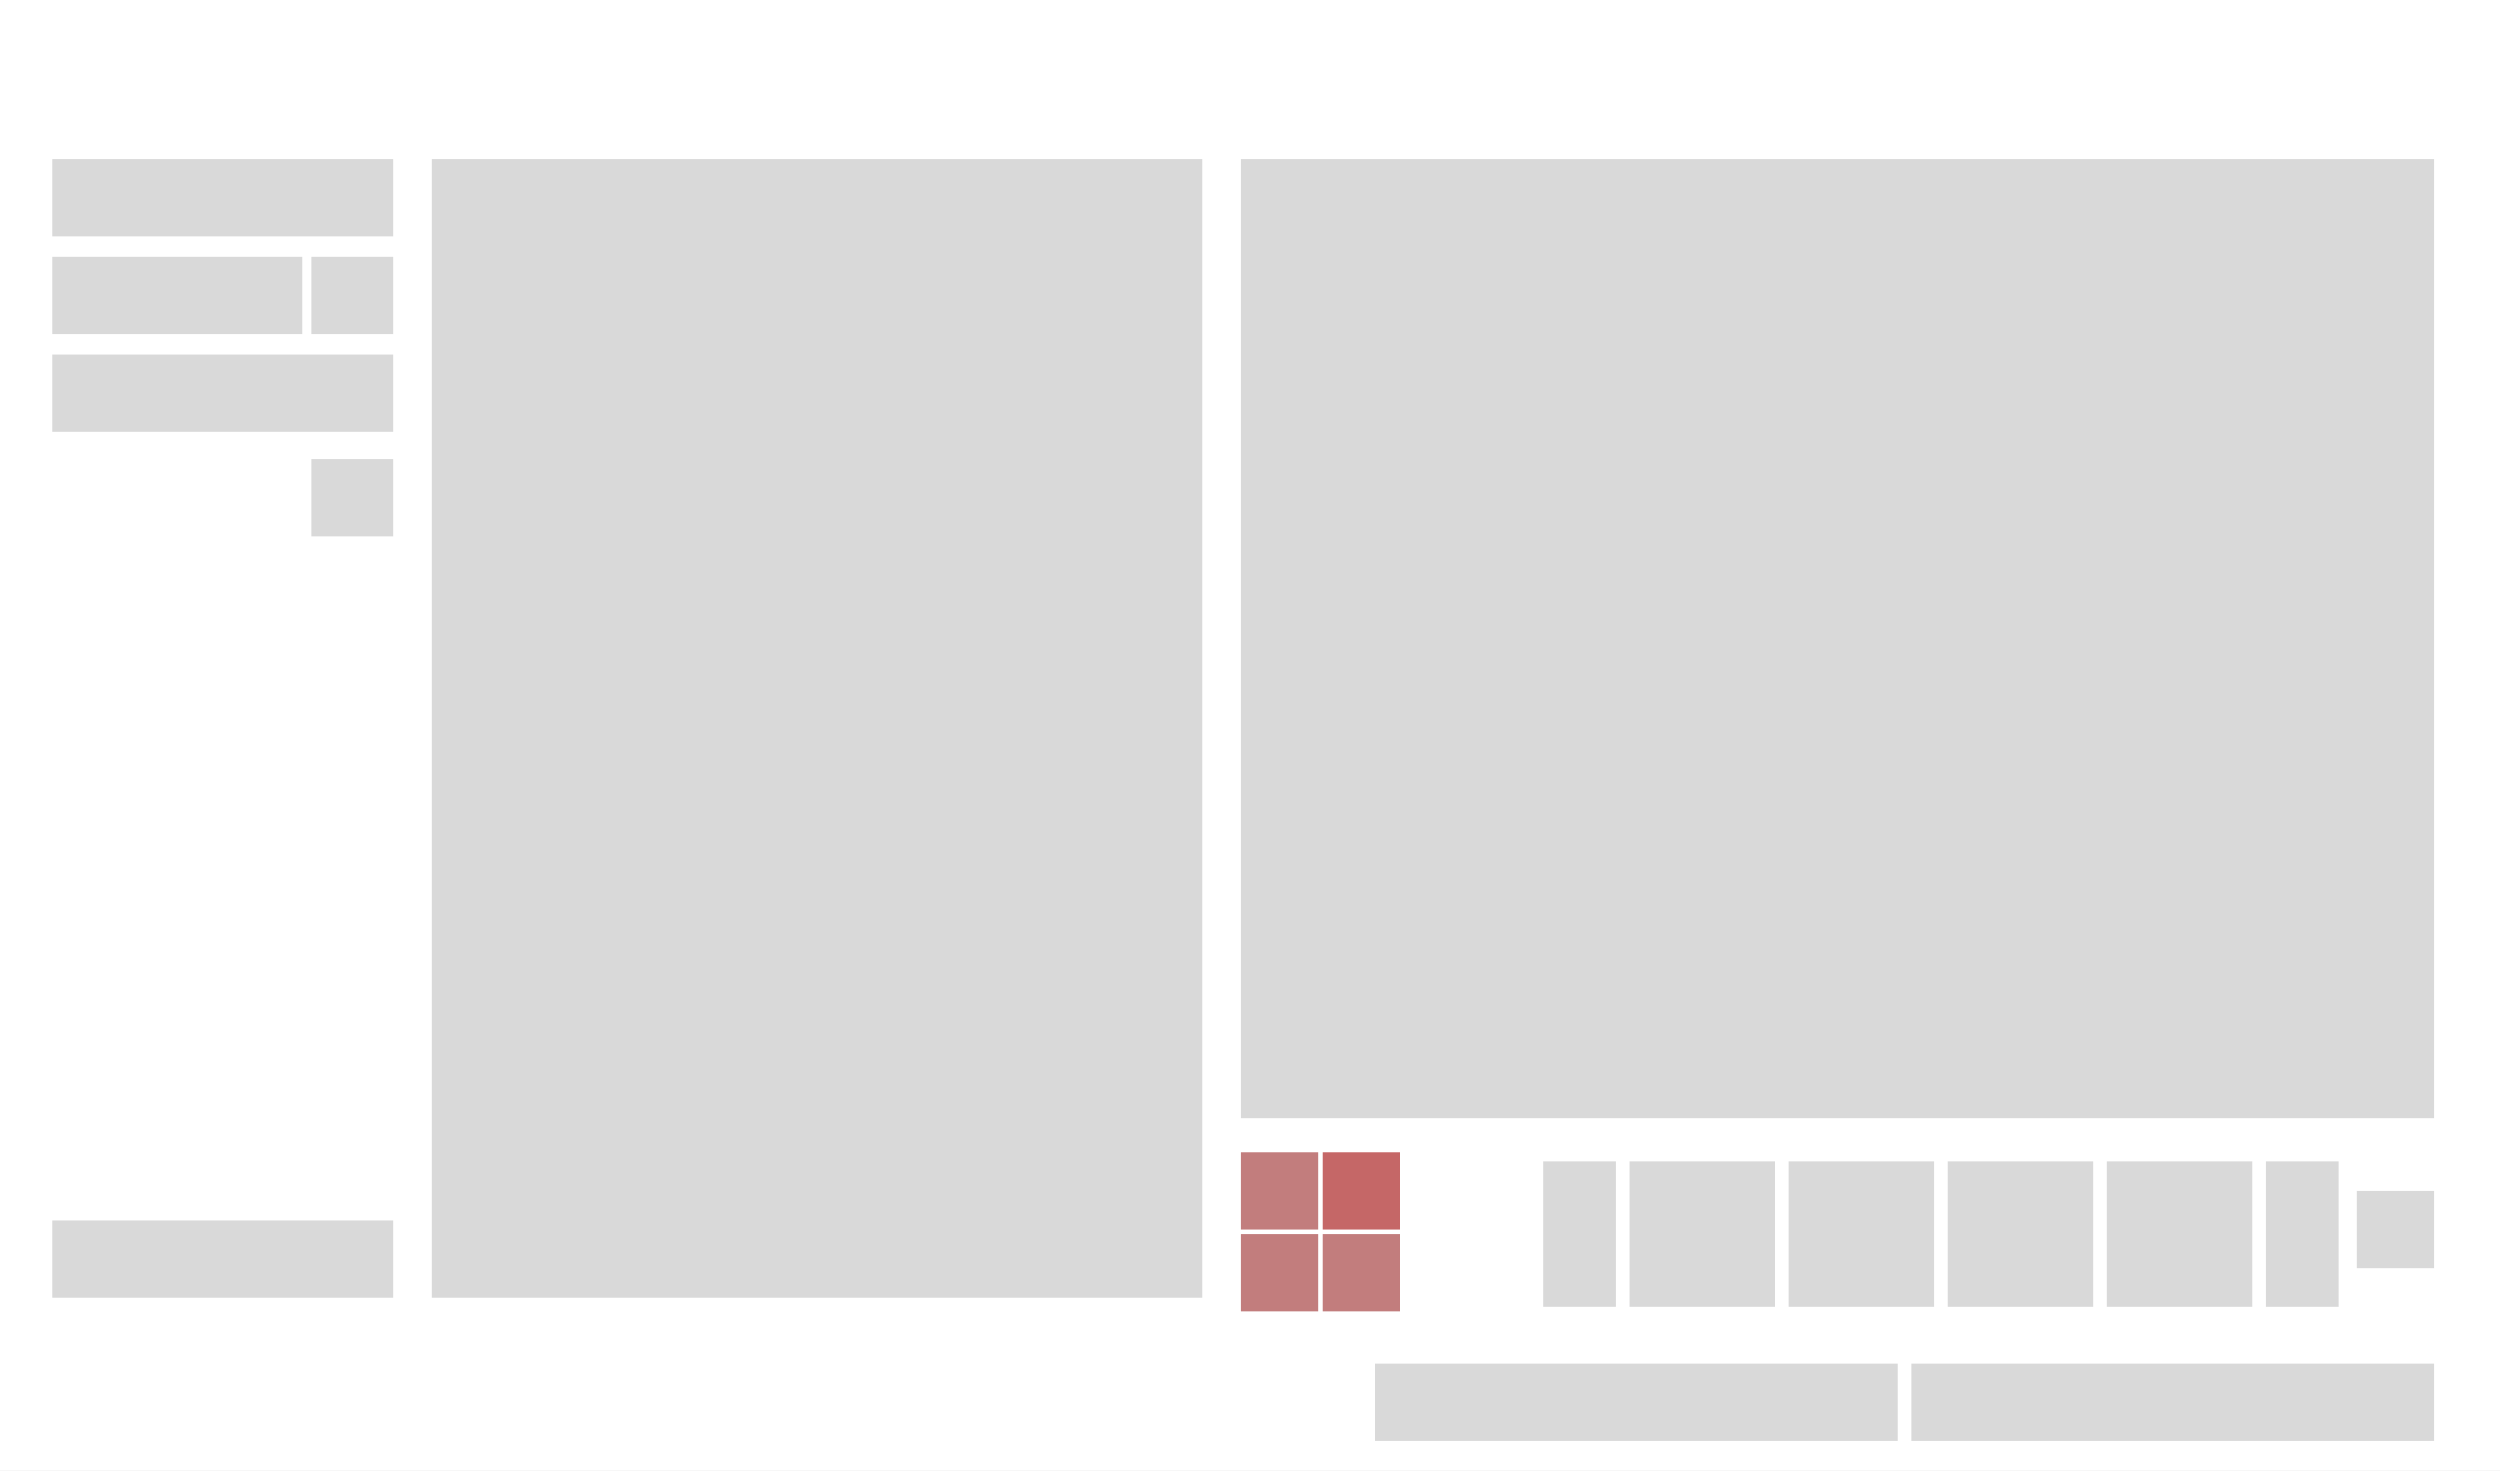
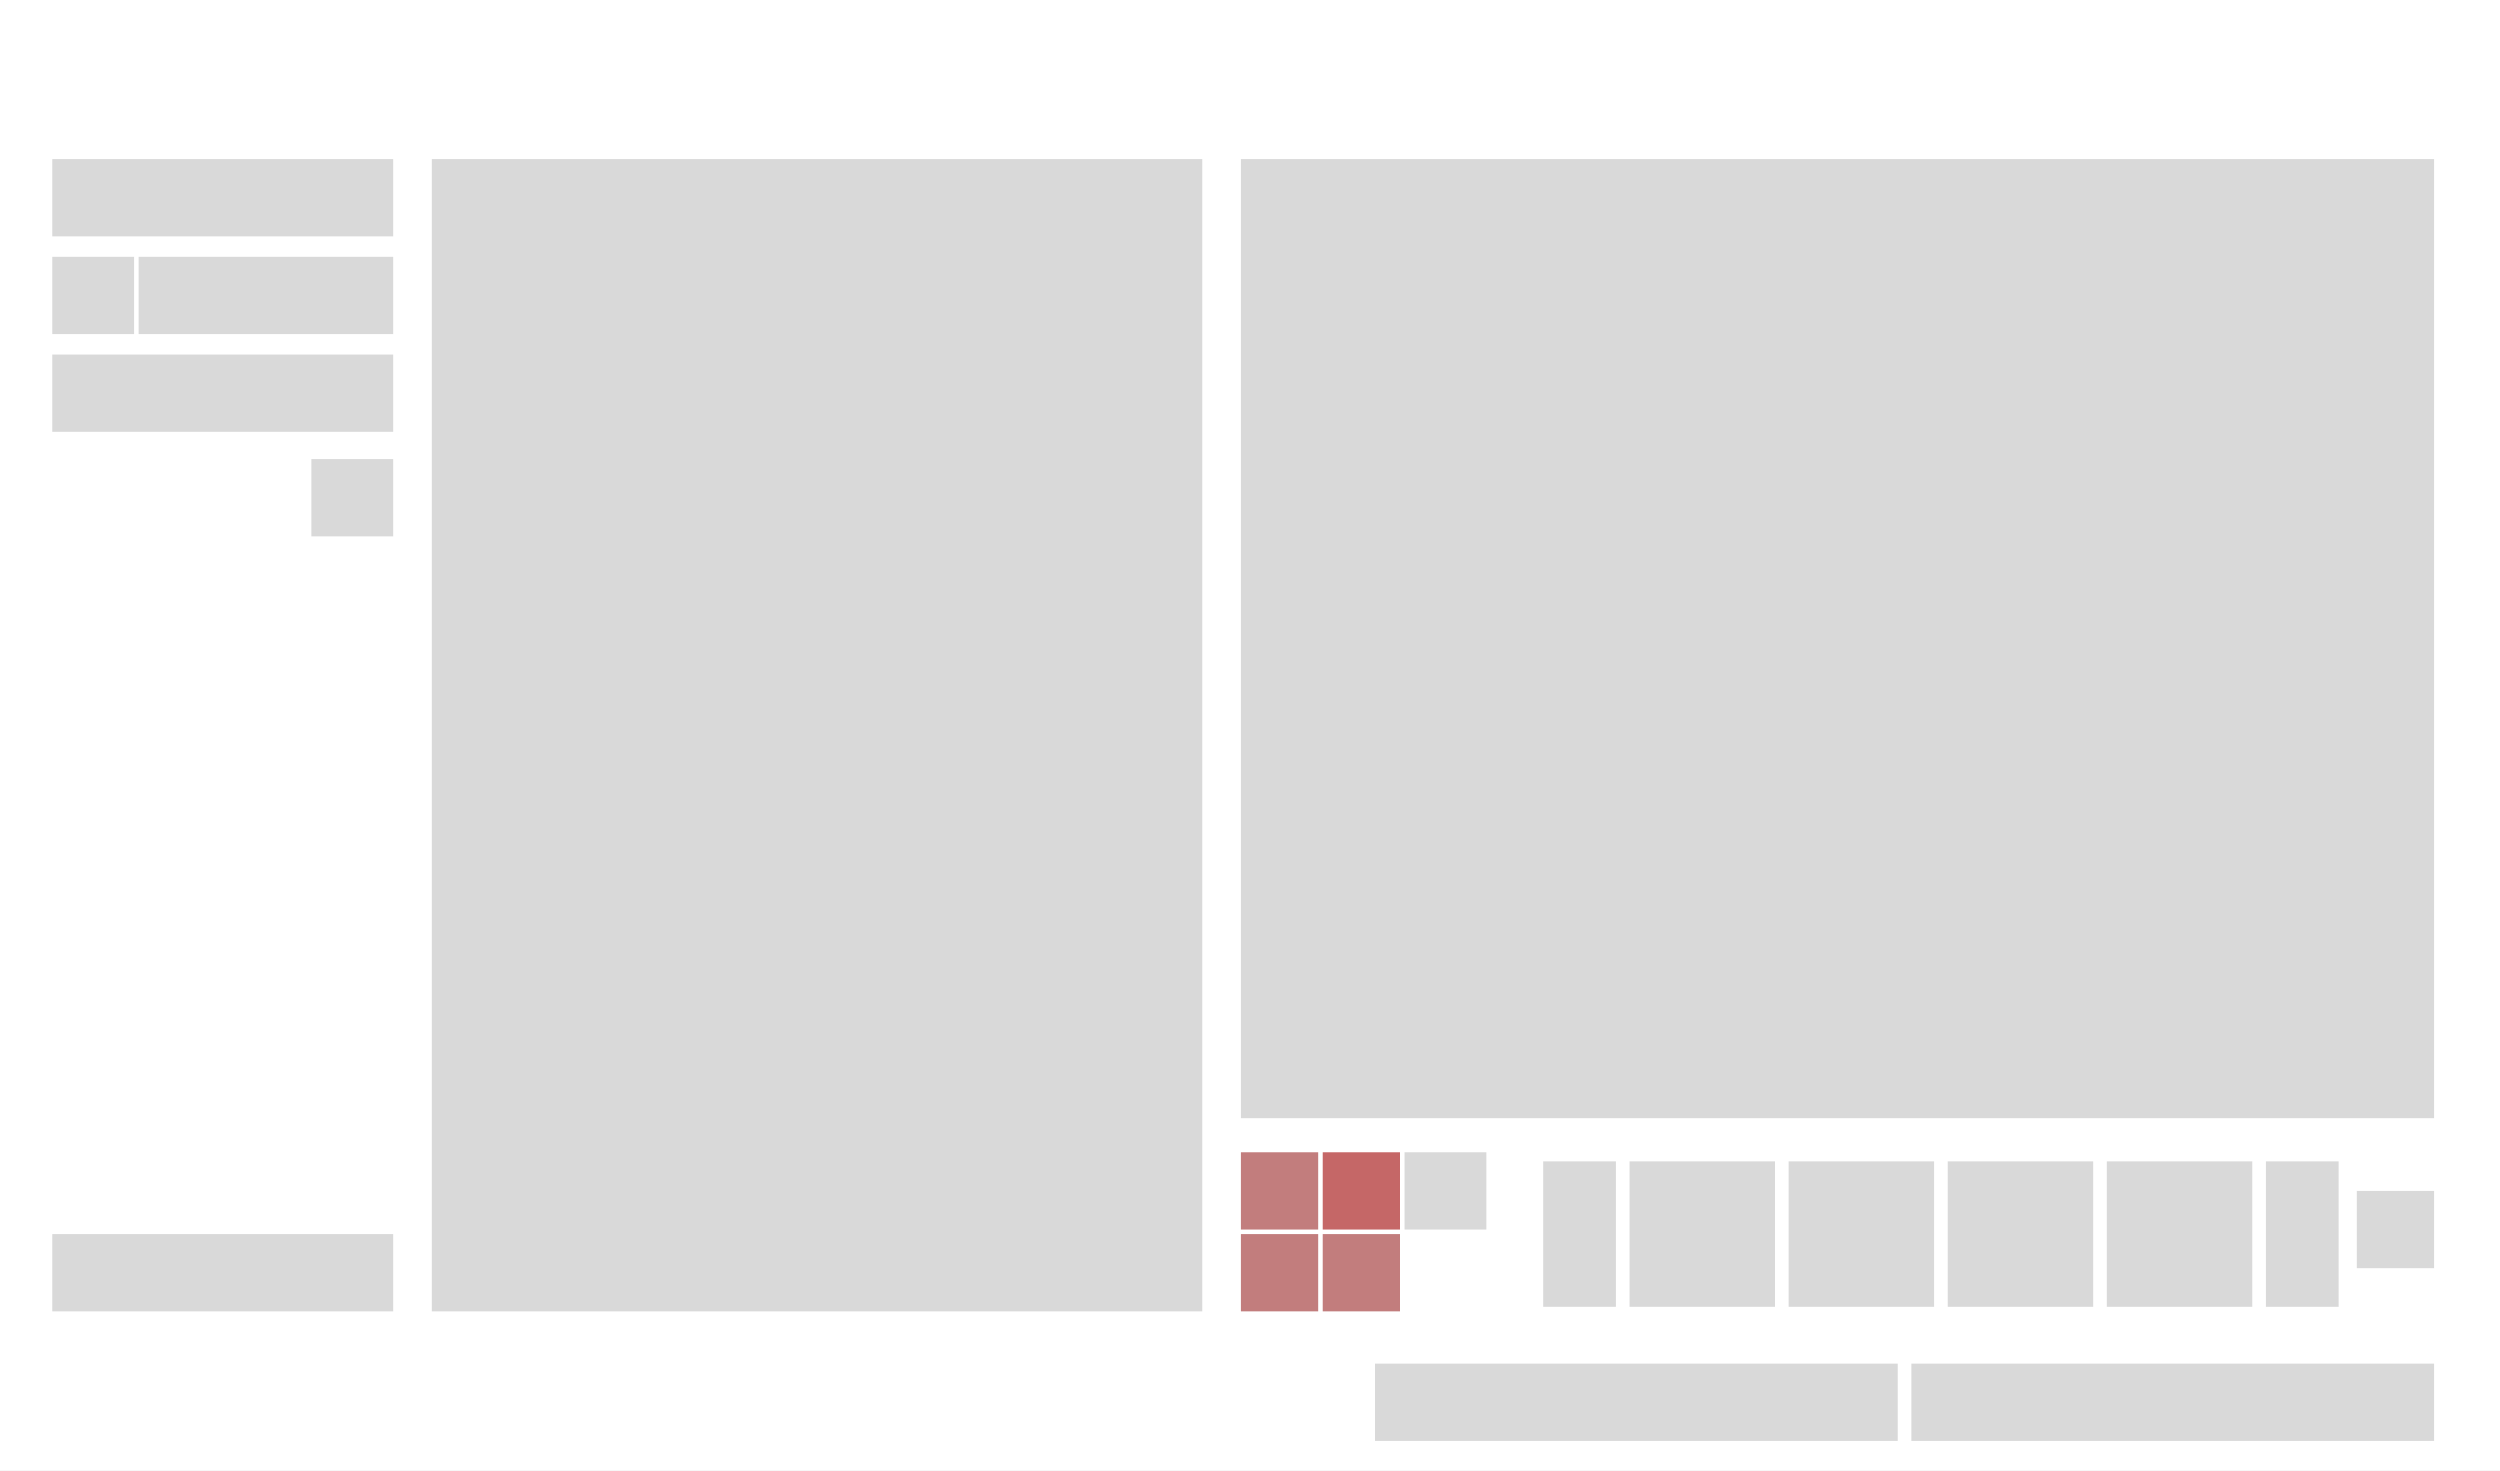
<svg xmlns="http://www.w3.org/2000/svg" width="1100" height="647" viewBox="0 0 1100 647" fill="none">
  <g id="customlevel">
    <rect width="1100" height="647" fill="white" />
-     <rect id="lb_level" x="190" y="70" width="339" height="501" fill="#D9D9D9" />
+     <rect id="lb_level" x="190" y="70" width="339" height="507" fill="#D9D9D9" />
    <rect id="tb_desc" x="546" y="70" width="525" height="422" fill="#D9D9D9" />
    <rect id="btn_official" x="23" y="70" width="150" height="34" fill="#D9D9D9" />
-     <rect id="btn_local" x="23" y="113" width="110" height="34" fill="#D9D9D9" />
+     <rect id="btn_local" x="61" y="113" width="112" height="34" fill="#D9D9D9" />
    <rect id="btn_workshop" x="23" y="156" width="150" height="34" fill="#D9D9D9" />
-     <rect id="btn_browse_levels" x="23" y="537" width="150" height="34" fill="#D9D9D9" />
+     <rect id="btn_browse_levels" x="23" y="543" width="150" height="34" fill="#D9D9D9" />
    <rect id="btn_file" x="137" y="202" width="36" height="34" fill="#D9D9D9" />
-     <rect id="btn_local_folder" x="137" y="113" width="36" height="34" fill="#D9D9D9" />
+     <rect id="btn_howto" x="618" y="507" width="36" height="34" fill="#D9D9D9" />
+     <rect id="btn_local_folder" x="23" y="113" width="36" height="34" fill="#D9D9D9" />
    <rect id="btn_open_steam" x="546" y="543" width="34" height="34" fill="#C27D7D" />
    <rect id="btn_unsubscribe" x="582" y="543" width="34" height="34" fill="#C27D7D" />
    <rect id="btn_level_folder" x="546" y="507" width="34" height="34" fill="#C27D7D" />
    <rect id="btn_publish" x="582" y="507" width="34" height="34" fill="#C56767" />
    <rect id="btn_choose" x="605" y="600" width="230" height="34" fill="#D9D9D9" />
    <rect id="btn_close" x="841" y="600" width="230" height="34" fill="#D9D9D9" />
    <rect id="btn_browse_sol" x="1037" y="524" width="34" height="34" fill="#D9D9D9" />
    <rect id="sol1" x="717" y="511" width="64" height="64" fill="#D9D9D9" />
    <rect id="sol2" x="787" y="511" width="64" height="64" fill="#D9D9D9" />
    <rect id="sol3" x="857" y="511" width="64" height="64" fill="#D9D9D9" />
    <rect id="sol4" x="927" y="511" width="64" height="64" fill="#D9D9D9" />
    <rect id="btn_sol_nxt" x="997" y="511" width="32" height="64" fill="#D9D9D9" />
    <rect id="btn_sol_prv" x="679" y="511" width="32" height="64" fill="#D9D9D9" />
  </g>
</svg>
